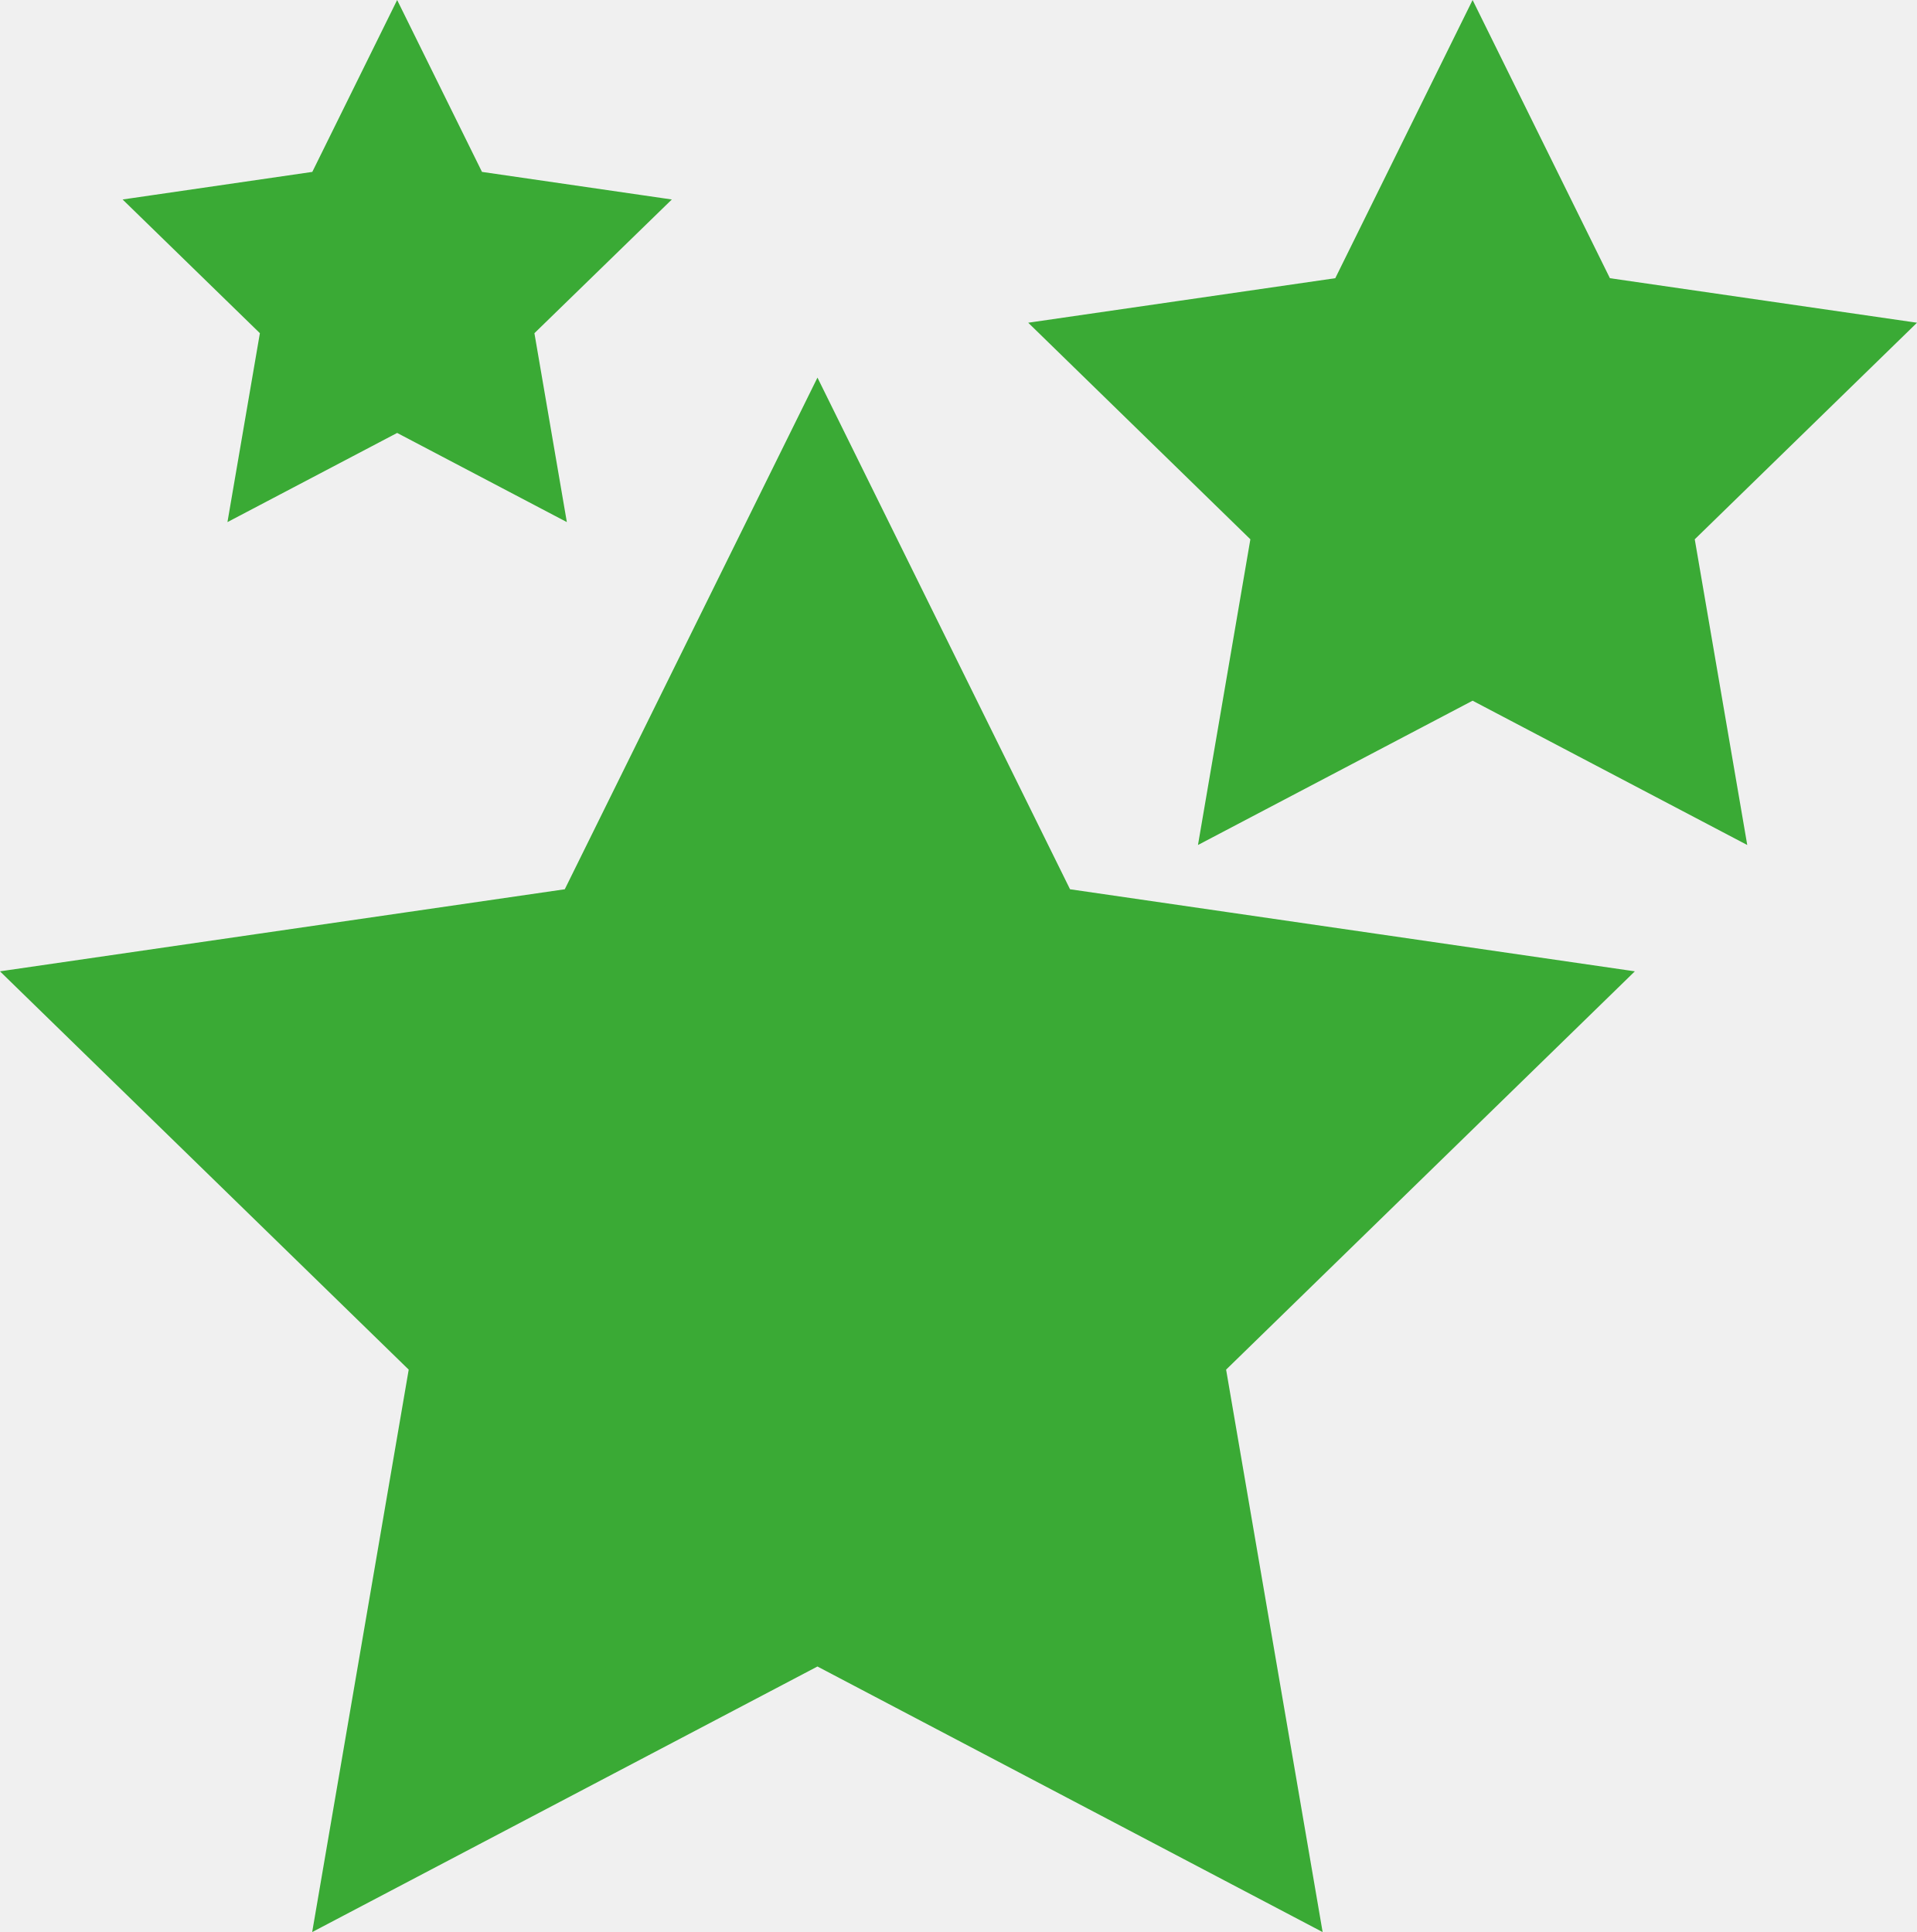
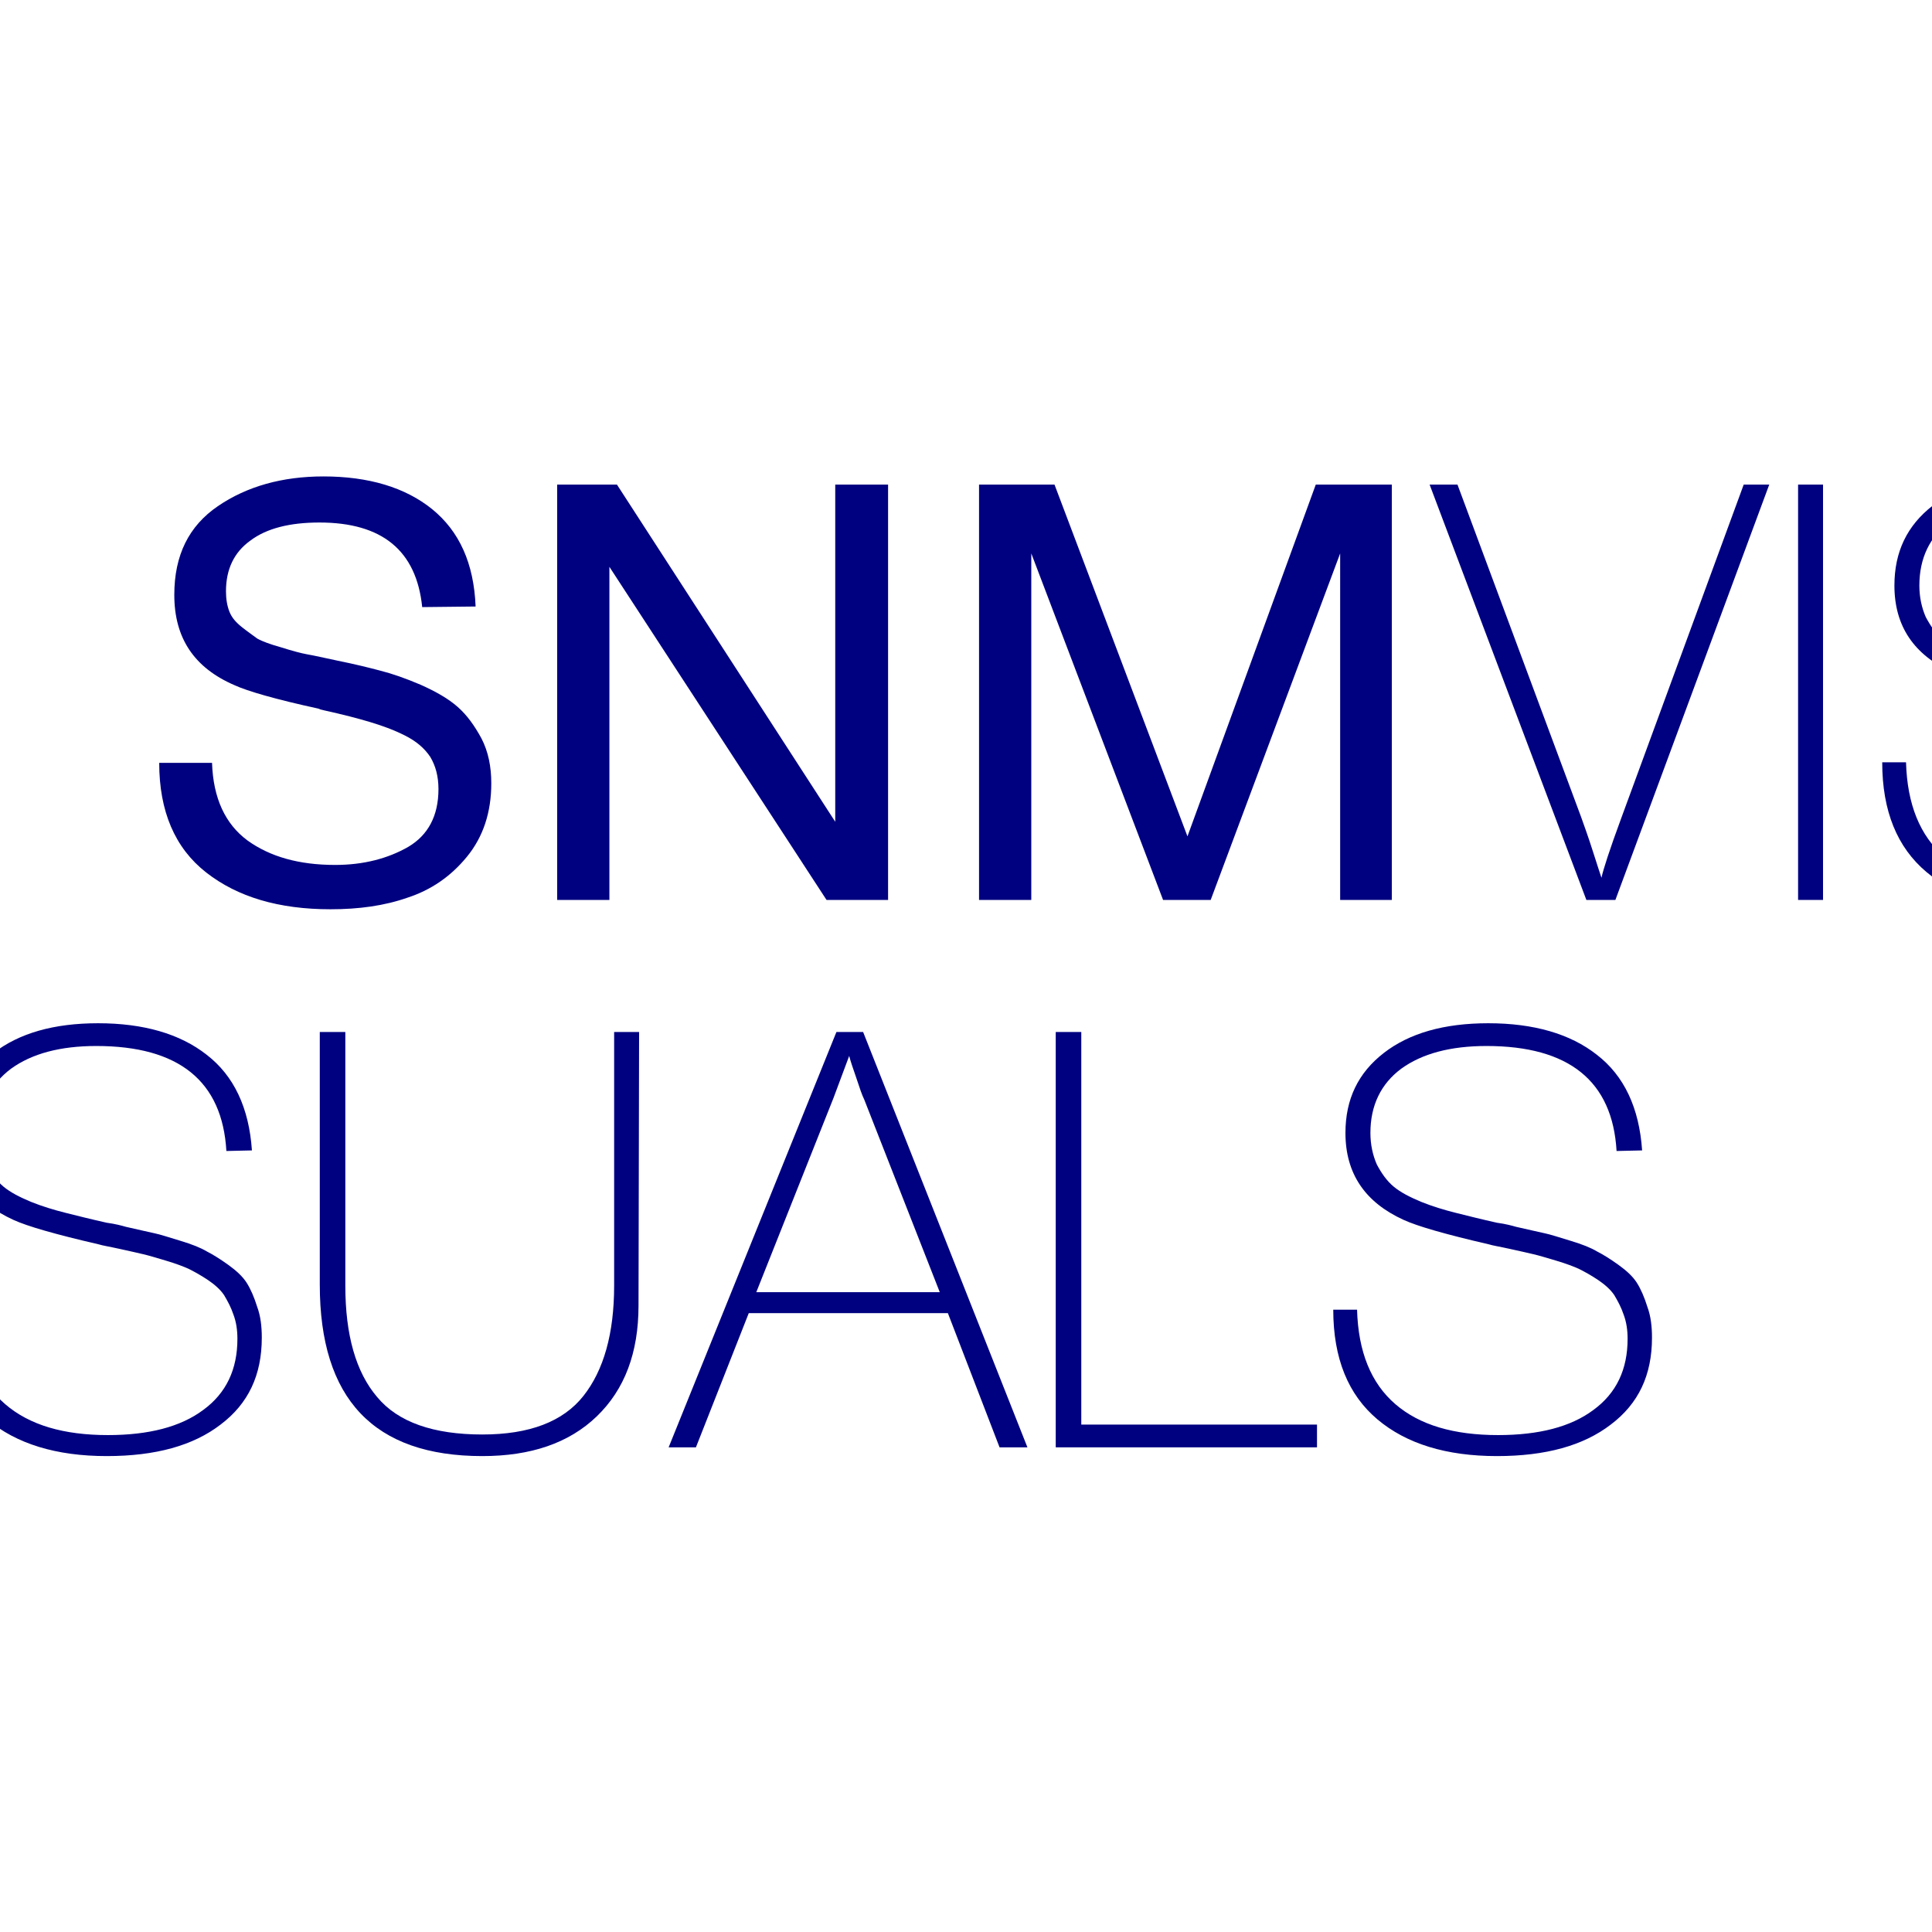
- <svg xmlns="http://www.w3.org/2000/svg" version="1.1" width="235.98" height="237.89">
-   <svg id="SvgjsSvg1001" data-name="Capa 1" viewBox="0 0 235.98 237.89">
-     <defs>
-       <style>
-       .cls-1 {
-         fill: #3aaa35;
-         stroke: #3aaa35;
-         stroke-miterlimit: 10;
-         stroke-width: 12px;
-       }
-     </style>
-     </defs>
-     <polygon class="cls-1" points="100.63 60.05 127.74 114.98 188.36 123.79 144.49 166.55 154.85 226.93 100.63 198.42 46.4 226.93 56.76 166.55 12.89 123.79 73.51 114.98 100.63 60.05" />
-     <polygon class="cls-1" points="181.28 13.56 194.2 39.74 223.09 43.93 202.18 64.31 207.12 93.08 181.28 79.5 155.44 93.08 160.37 64.31 139.47 43.93 168.36 39.74 181.28 13.56" />
-     <polygon class="cls-1" points="48.89 13.56 55.35 26.65 69.8 28.75 59.34 38.93 61.81 53.32 48.89 46.53 35.97 53.32 38.44 38.93 27.99 28.75 42.43 26.65 48.89 13.56" />
-   </svg>
-   <style>@media (prefers-color-scheme: light) { :root { filter: none; } }
- @media (prefers-color-scheme: dark) { :root { filter: none; } }
- </style>
+ <svg xmlns="http://www.w3.org/2000/svg" width="1080" height="1080" viewBox="0 0 1080 1080" fill="none">
+   <g clip-path="url(#clip0_33_847)">
+     <rect width="1080" height="1080" fill="white" />
+     <path d="M265.874 339.045L236.016 339.371C232.771 307.74 213.623 292.087 178.573 292.087C162.021 292.087 149.039 295.348 139.952 302.196C130.865 308.718 126.321 318.175 126.321 330.566C126.321 334.806 126.97 338.719 128.269 341.98C129.567 345.241 131.839 347.849 135.084 350.458C138.329 353.067 141.25 355.023 143.847 356.98C146.767 358.61 151.311 360.241 157.153 361.871C163.319 363.828 168.187 365.132 171.757 365.784C175.652 366.437 181.169 367.741 188.958 369.371C198.694 371.328 206.483 373.285 212.649 374.915C219.14 376.545 226.605 379.154 235.043 382.741C243.805 386.654 250.621 390.567 255.813 395.133C261.006 399.698 265.225 405.568 269.12 412.742C273.014 420.242 274.637 428.72 274.637 437.851C274.637 454.156 270.093 467.851 261.006 478.939C251.919 490.026 240.885 497.526 227.903 501.765C214.921 506.33 200.641 508.287 184.739 508.287C155.855 508.287 132.812 501.439 115.287 487.743C97.762 474.047 88.999 453.503 88.999 426.438H118.532C119.181 446.329 125.997 460.677 138.329 469.808C150.986 478.939 167.214 483.504 187.335 483.504C203.238 483.504 216.868 479.917 228.227 473.395C239.262 466.873 245.104 456.112 245.104 441.112C245.104 433.938 243.481 428.068 240.56 423.177C237.315 418.285 232.771 414.372 226.28 411.111C219.789 407.85 213.298 405.568 206.808 403.611C200.317 401.655 191.554 399.372 181.169 397.089C179.546 396.763 178.573 396.437 177.923 396.111C153.907 390.894 138.329 386.328 131.189 383.067C108.472 373.285 97.437 356.654 97.437 332.523C97.437 310.349 105.551 294.044 121.778 282.957C138.005 271.87 157.802 266.326 180.844 266.326C206.159 266.326 226.605 272.522 241.534 284.587C256.787 296.979 264.901 314.914 265.874 339.045Z" fill="#000180" />
+     <path d="M311.452 270.891H344.88L466.907 459.373V270.891H496.441V503.069H462.039L340.661 316.87V503.069H311.452V270.891Z" fill="#000180" />
+     <path d="M547.29 270.891H589.48L663.8 467.525L735.524 270.891H778.039V503.069H749.155V309.37L676.782 503.069H650.169L576.499 309.37V503.069H547.29V270.891Z" fill="#000180" />
+     <path d="M989.021 270.891L903.018 503.069H886.791L799.165 270.891H814.742L883.87 456.764C885.493 461.33 887.764 467.525 890.361 475.678C892.957 483.83 894.58 488.721 895.229 490.678C896.203 486.113 899.772 475.025 906.263 457.416L974.742 270.891H989.021Z" fill="#000180" />
+     <path d="M1019.09 270.891V503.069H1005.14V270.891H1019.09Z" fill="#000180" />
+     <path d="M1224.83 337.088L1210.55 337.414C1208.28 298.283 1183.94 278.718 1137.85 278.718C1117.73 278.718 1101.83 282.957 1090.14 291.435C1078.79 299.914 1072.94 311.979 1072.94 327.305C1072.94 333.827 1074.24 339.697 1076.51 344.914C1079.11 349.806 1082.03 354.045 1085.92 357.306C1089.82 360.567 1095.01 363.176 1101.18 365.784C1107.67 368.393 1114.16 370.35 1120.65 371.98C1127.14 373.611 1134.93 375.567 1143.69 377.524C1148.56 378.176 1152.13 379.154 1154.4 379.806C1161.87 381.437 1167.06 382.741 1170.31 383.393C1173.55 384.046 1178.42 385.676 1184.91 387.633C1191.4 389.589 1196.27 391.546 1199.51 393.502C1202.76 395.133 1206.98 397.741 1211.52 401.002C1216.07 404.263 1219.64 407.524 1221.91 411.111C1224.18 414.698 1226.13 419.264 1227.75 424.481C1229.7 429.699 1230.35 435.568 1230.35 441.764C1230.35 462.634 1222.88 478.612 1207.3 490.352C1192.05 502.091 1170.95 507.961 1143.69 507.961C1115.46 507.961 1093.06 501.113 1076.84 487.417C1060.61 473.721 1052.17 453.503 1052.17 426.112H1065.48C1066.13 449.59 1073.27 467.199 1086.9 478.939C1100.53 490.678 1119.68 496.221 1144.34 496.221C1167.06 496.221 1184.91 491.656 1197.57 482.199C1210.55 472.743 1216.72 459.373 1216.72 442.416C1216.72 437.525 1216.07 432.959 1214.44 428.72C1213.15 424.807 1211.2 421.22 1209.25 417.959C1207.3 415.024 1204.06 412.09 1200.16 409.481C1196.27 406.872 1192.7 404.916 1189.45 403.285C1186.53 401.981 1182.31 400.35 1176.8 398.72C1171.28 397.089 1167.06 395.785 1164.14 395.133C1161.54 394.481 1157 393.502 1151.16 392.198C1145.32 390.894 1141.1 390.241 1139.15 389.589C1115.13 384.046 1099.23 379.48 1091.44 375.893C1070.02 366.11 1058.99 350.132 1058.99 327.305C1058.99 308.392 1066.13 293.718 1080.41 282.631C1094.69 271.544 1114.16 266 1138.83 266C1164.14 266 1184.59 271.87 1199.51 283.609C1214.77 295.348 1223.21 313.283 1224.83 337.088Z" fill="#000180" />
+     <path d="M1441.26 270.891L1440.94 423.829C1440.94 450.242 1433.15 470.786 1417.57 485.786C1401.99 500.787 1380.57 507.961 1353.63 507.961C1292.94 507.961 1262.76 476.004 1262.76 412.09V270.891H1277.04V412.742C1277.04 440.134 1282.88 461.003 1294.89 475.025C1306.58 489.047 1326.37 495.895 1353.63 495.895C1379.92 495.895 1398.75 488.721 1410.1 474.373C1421.46 460.025 1427.3 439.481 1427.3 412.742V270.891H1441.26Z" fill="#000180" />
+     <path d="M1566.49 270.891L1658.34 503.069H1642.76L1613.88 428.068H1502.56L1473.02 503.069H1457.77L1551.56 270.891H1566.49ZM1609.33 416.329L1567.14 308.718C1565.84 306.109 1564.55 302.196 1562.6 296.327C1560.65 290.783 1559.35 286.87 1558.7 284.261L1549.94 307.74L1506.78 416.329H1609.33Z" fill="#000180" />
+     <path d="M1820.21 490.352V503.069H1674.17V270.891H1688.45V490.352H1820.21Z" fill="#000180" />
+     <path d="M2001.95 337.088L1987.67 337.414C1985.4 298.283 1961.06 278.718 1914.98 278.718C1894.86 278.718 1878.95 282.957 1867.27 291.435C1855.91 299.914 1850.07 311.979 1850.07 327.305C1850.07 333.827 1851.37 339.697 1853.64 344.914C1856.23 349.806 1859.16 354.045 1863.05 357.306C1866.94 360.567 1872.14 363.176 1878.3 365.784C1884.79 368.393 1891.29 370.35 1897.78 371.98C1904.27 373.611 1912.06 375.567 1920.82 377.524C1925.69 378.176 1929.26 379.154 1931.53 379.806C1938.99 381.437 1944.19 382.741 1947.43 383.393C1950.68 384.046 1955.54 385.676 1962.04 387.633C1968.53 389.589 1973.39 391.546 1976.64 393.502C1979.89 395.133 1984.1 397.741 1988.65 401.002C1993.19 404.263 1996.76 407.524 1999.03 411.111C2001.3 414.698 2003.25 419.264 2004.87 424.481C2006.82 429.699 2007.47 435.568 2007.47 441.764C2007.47 462.634 2000.01 478.612 1984.43 490.352C1969.18 502.091 1948.08 507.961 1920.82 507.961C1892.58 507.961 1870.19 501.113 1853.96 487.417C1837.74 473.721 1829.3 453.503 1829.3 426.112H1842.6C1843.25 449.59 1850.39 467.199 1864.02 478.939C1877.65 490.678 1896.8 496.221 1921.47 496.221C1944.19 496.221 1962.04 491.656 1974.69 482.199C1987.67 472.743 1993.84 459.373 1993.84 442.416C1993.84 437.525 1993.19 432.959 1991.57 428.72C1990.27 424.807 1988.32 421.22 1986.38 417.959C1984.43 415.024 1981.18 412.09 1977.29 409.481C1973.39 406.872 1969.82 404.916 1966.58 403.285C1963.66 401.981 1959.44 400.35 1953.92 398.72C1948.4 397.089 1944.19 395.785 1941.26 395.133C1938.67 394.481 1934.12 393.502 1928.28 392.198C1922.44 390.894 1918.22 390.241 1916.27 389.589C1892.26 384.046 1876.36 379.48 1868.57 375.893C1847.15 366.11 1836.11 350.132 1836.11 327.305C1836.11 308.392 1843.25 293.718 1857.53 282.631C1871.81 271.544 1891.29 266 1915.95 266C1941.26 266 1961.71 271.87 1976.64 283.609C1991.89 295.348 2000.33 313.283 2001.95 337.088Z" fill="#000180" />
+     <path d="M-818.125 645.045L-847.983 645.371C-851.228 613.74 -870.376 598.087 -905.427 598.087C-921.978 598.087 -934.96 601.348 -944.047 608.196C-953.134 614.718 -957.678 624.175 -957.678 636.566C-957.678 640.806 -957.029 644.719 -955.73 647.98C-954.432 651.241 -952.161 653.849 -948.915 656.458C-945.67 659.067 -942.749 661.023 -940.152 662.98C-937.232 664.61 -932.688 666.241 -926.846 667.871C-920.68 669.828 -915.812 671.132 -912.242 671.784C-908.347 672.437 -902.83 673.741 -895.041 675.371C-885.305 677.328 -877.516 679.285 -871.35 680.915C-864.859 682.545 -857.394 685.154 -848.956 688.741C-840.194 692.654 -833.378 696.567 -828.186 701.133C-822.993 705.698 -818.774 711.568 -814.879 718.742C-810.985 726.242 -809.362 734.72 -809.362 743.851C-809.362 760.156 -813.906 773.851 -822.993 784.939C-832.08 796.026 -843.115 803.526 -856.096 807.765C-869.078 812.33 -883.358 814.287 -899.26 814.287C-928.144 814.287 -951.187 807.439 -968.712 793.743C-986.237 780.047 -995 759.503 -995 732.438H-965.467C-964.818 752.329 -958.002 766.677 -945.67 775.808C-933.013 784.939 -916.785 789.504 -896.664 789.504C-880.761 789.504 -867.131 785.917 -855.772 779.395C-844.737 772.873 -838.895 762.112 -838.895 747.112C-838.895 739.938 -840.518 734.068 -843.439 729.177C-846.684 724.285 -851.228 720.372 -857.719 717.111C-864.21 713.85 -870.701 711.568 -877.191 709.611C-883.682 707.655 -892.445 705.372 -902.83 703.089C-904.453 702.763 -905.427 702.437 -906.076 702.111C-930.092 696.894 -945.67 692.328 -952.81 689.067C-975.528 679.285 -986.562 662.654 -986.562 638.523C-986.562 616.349 -978.448 600.044 -962.221 588.957C-945.994 577.87 -926.197 572.326 -903.155 572.326C-877.84 572.326 -857.394 578.522 -842.465 590.587C-827.212 602.979 -819.098 620.914 -818.125 645.045Z" fill="#000180" />
+     <path d="M-772.547 576.891H-739.119L-617.092 765.373V576.891H-587.558V809.069H-621.96L-743.338 622.87V809.069H-772.547V576.891Z" fill="#000180" />
+     <path d="M-536.709 576.891H-494.519L-420.199 773.525L-348.475 576.891H-305.96V809.069H-334.844V615.37L-407.217 809.069H-433.83L-507.5 615.37V809.069H-536.709V576.891Z" fill="#000180" />
+     <path d="M-94.978 576.891L-180.981 809.069H-197.208L-284.834 576.891H-269.257L-200.129 762.764C-198.506 767.33 -196.235 773.525 -193.638 781.678C-191.042 789.83 -189.419 794.721 -188.77 796.678C-187.797 792.113 -184.227 781.025 -177.736 763.416L-109.257 576.891H-94.978Z" fill="#000180" />
+     <path d="M-64.904 576.891V809.069H-78.86V576.891H-64.904Z" fill="#000180" />
+     <path d="M140.83 643.088L126.55 643.414C124.278 604.283 99.938 584.718 53.853 584.718C33.731 584.718 17.828 588.957 6.145 597.435C-5.214 605.914 -11.056 617.979 -11.056 633.305C-11.056 639.827 -9.758 645.697 -7.486 650.914C-4.889 655.806 -1.969 660.045 1.926 663.306C5.82 666.567 11.013 669.176 17.179 671.784C23.67 674.393 30.161 676.35 36.652 677.98C43.143 679.611 50.932 681.567 59.694 683.524C64.562 684.176 68.132 685.154 70.404 685.806C77.869 687.437 83.061 688.741 86.307 689.393C89.552 690.046 94.42 691.676 100.911 693.633C107.402 695.589 112.27 697.546 115.516 699.502C118.761 701.133 122.98 703.741 127.524 707.002C132.067 710.263 135.637 713.524 137.909 717.111C140.181 720.698 142.128 725.264 143.751 730.481C145.698 735.699 146.347 741.568 146.347 747.764C146.347 768.634 138.883 784.612 123.305 796.352C108.051 808.091 86.956 813.961 59.694 813.961C31.459 813.961 9.066 807.113 -7.161 793.417C-23.388 779.721 -31.826 759.503 -31.826 732.112H-18.52C-17.871 755.59 -10.731 773.199 2.9 784.939C16.53 796.678 35.678 802.221 60.343 802.221C83.061 802.221 100.911 797.656 113.568 788.199C126.55 778.743 132.716 765.373 132.716 748.416C132.716 743.525 132.067 738.959 130.444 734.72C129.146 730.807 127.199 727.22 125.252 723.959C123.304 721.024 120.059 718.09 116.165 715.481C112.27 712.872 108.7 710.916 105.455 709.285C102.534 707.981 98.315 706.35 92.798 704.72C87.28 703.089 83.061 701.785 80.141 701.133C77.544 700.481 73.001 699.502 67.159 698.198C61.317 696.894 57.098 696.241 55.151 695.589C31.135 690.046 15.232 685.48 7.443 681.893C-13.977 672.11 -25.011 656.132 -25.011 633.305C-25.011 614.392 -17.871 599.718 -3.591 588.631C10.689 577.544 30.161 572 54.826 572C80.141 572 100.587 577.87 115.516 589.609C130.769 601.348 139.207 619.283 140.83 643.088Z" fill="#000180" />
+     <path d="M357.261 576.891L356.937 729.829C356.937 756.242 349.148 776.786 333.57 791.786C317.992 806.787 296.572 813.961 269.635 813.961C208.945 813.961 178.763 782.004 178.763 718.09V576.891H193.043V718.742C193.043 746.134 198.885 767.003 210.893 781.025C222.576 795.047 242.373 801.895 269.635 801.895C295.923 801.895 314.746 794.721 326.105 780.373C337.464 766.025 343.306 745.481 343.306 718.742V576.891H357.261Z" fill="#000180" />
+     <path d="M482.494 576.891L574.339 809.069H558.761L529.876 734.068H418.559L389.026 809.069H373.772L467.565 576.891H482.494ZM525.333 722.329L483.142 614.718C481.844 612.109 480.546 608.196 478.599 602.327C476.652 596.783 475.354 592.87 474.705 590.261L465.942 613.74L422.778 722.329H525.333Z" fill="#000180" />
+     <path d="M736.212 796.352V809.069H590.168V576.891H604.448V796.352H736.212Z" fill="#000180" />
+     <path d="M917.955 643.088L903.675 643.414C901.403 604.283 877.062 584.718 830.978 584.718C810.856 584.718 794.954 588.957 783.27 597.435C771.911 605.914 766.069 617.979 766.069 633.305C766.069 639.827 767.368 645.697 769.639 650.914C772.236 655.806 775.156 660.045 779.051 663.306C782.946 666.567 788.138 669.176 794.304 671.784C800.795 674.393 807.286 676.35 813.777 677.98C820.268 679.611 828.057 681.567 836.819 683.524C841.688 684.176 845.257 685.154 847.529 685.806C854.994 687.437 860.187 688.741 863.432 689.393C866.677 690.046 871.545 691.676 878.036 693.633C884.527 695.589 889.395 697.546 892.641 699.502C895.886 701.133 900.105 703.741 904.649 707.002C909.192 710.263 912.762 713.524 915.034 717.111C917.306 720.698 919.253 725.264 920.876 730.481C922.823 735.699 923.472 741.568 923.472 747.764C923.472 768.634 916.008 784.612 900.43 796.352C885.176 808.091 864.081 813.961 836.819 813.961C808.584 813.961 786.191 807.113 769.964 793.417C753.737 779.721 745.299 759.503 745.299 732.112H758.605C759.254 755.59 766.394 773.199 780.025 784.939C793.655 796.678 812.803 802.221 837.469 802.221C860.186 802.221 878.036 797.656 890.693 788.199C903.675 778.743 909.841 765.373 909.841 748.416C909.841 743.525 909.192 738.959 907.569 734.72C906.271 730.807 904.324 727.22 902.377 723.959C900.43 721.024 897.184 718.09 893.29 715.481C889.395 712.872 885.825 710.916 882.58 709.285C879.659 707.981 875.44 706.35 869.923 704.72C864.406 703.089 860.187 701.785 857.266 701.133C854.669 700.481 850.126 699.502 844.284 698.198C838.442 696.894 834.223 696.241 832.276 695.589C808.26 690.046 792.357 685.48 784.568 681.893C763.149 672.11 752.114 656.132 752.114 633.305C752.114 614.392 759.254 599.718 773.534 588.631C787.814 577.544 807.286 572 831.951 572C857.266 572 877.712 577.87 892.641 589.609C907.894 601.348 916.332 619.283 917.955 643.088Z" fill="#000180" />
+   </g>
+   <defs>
+     <clipPath id="clip0_33_847">
+       <rect width="1080" height="1080" fill="white" />
+     </clipPath>
+   </defs>
</svg>
